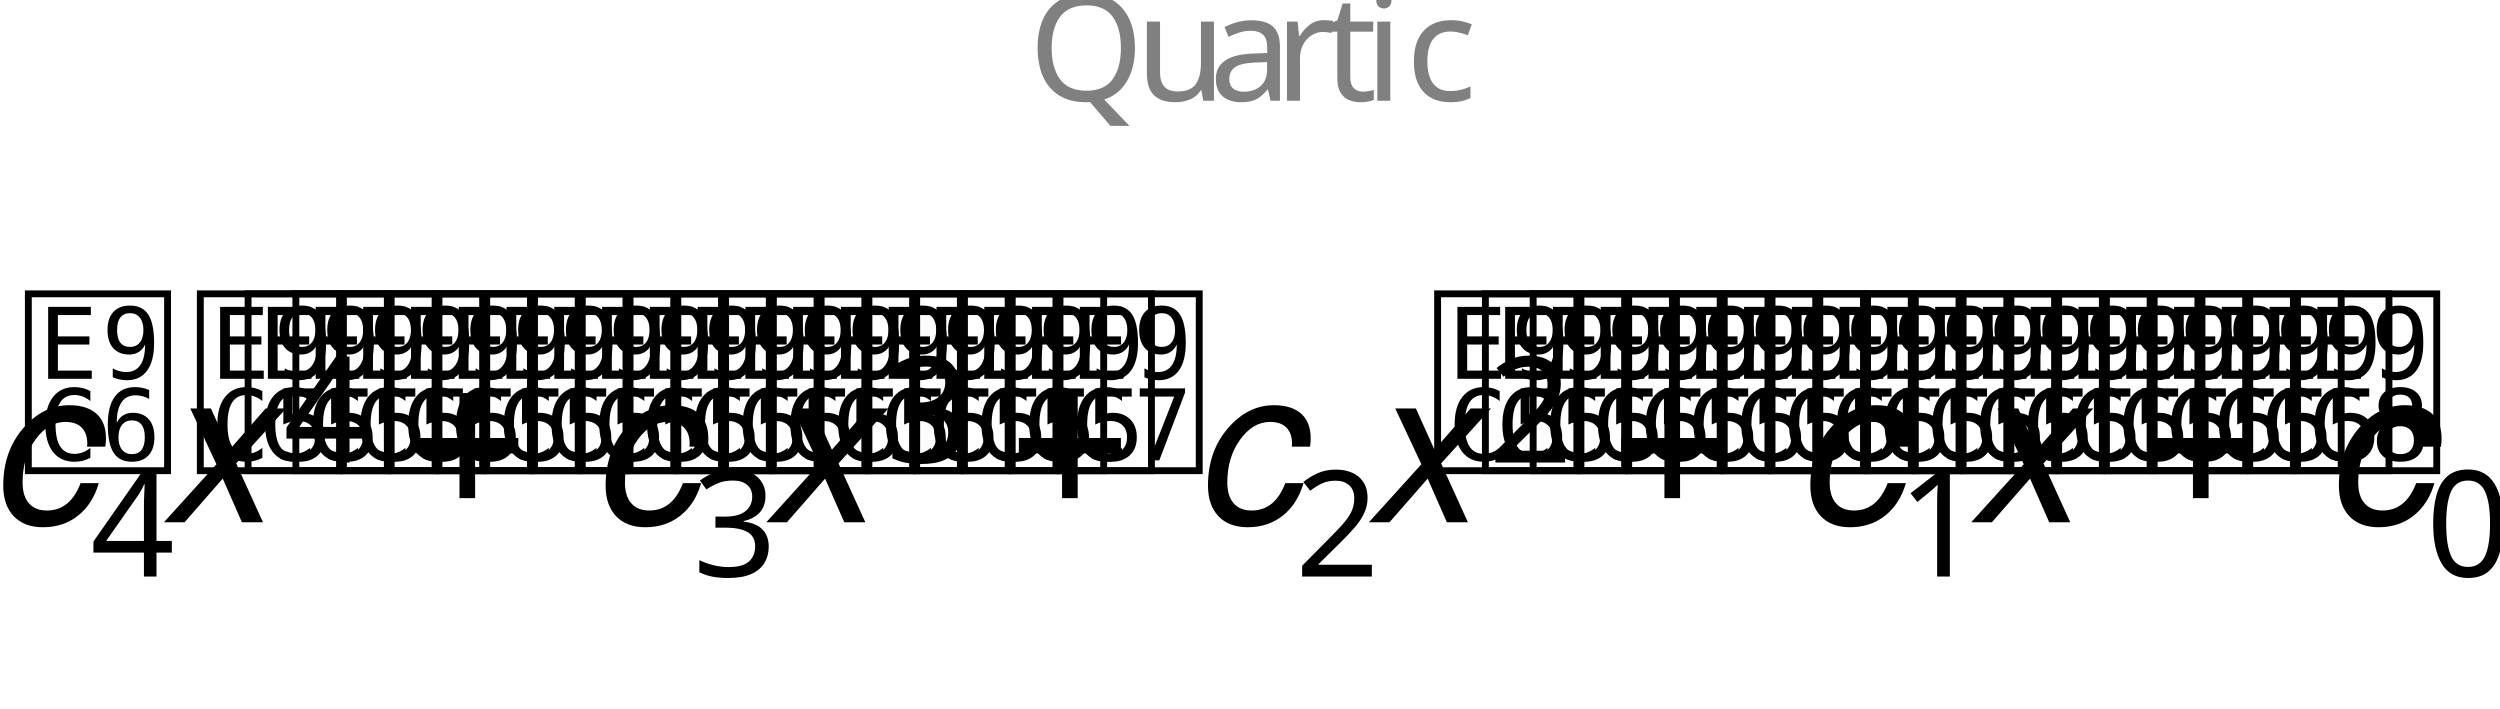
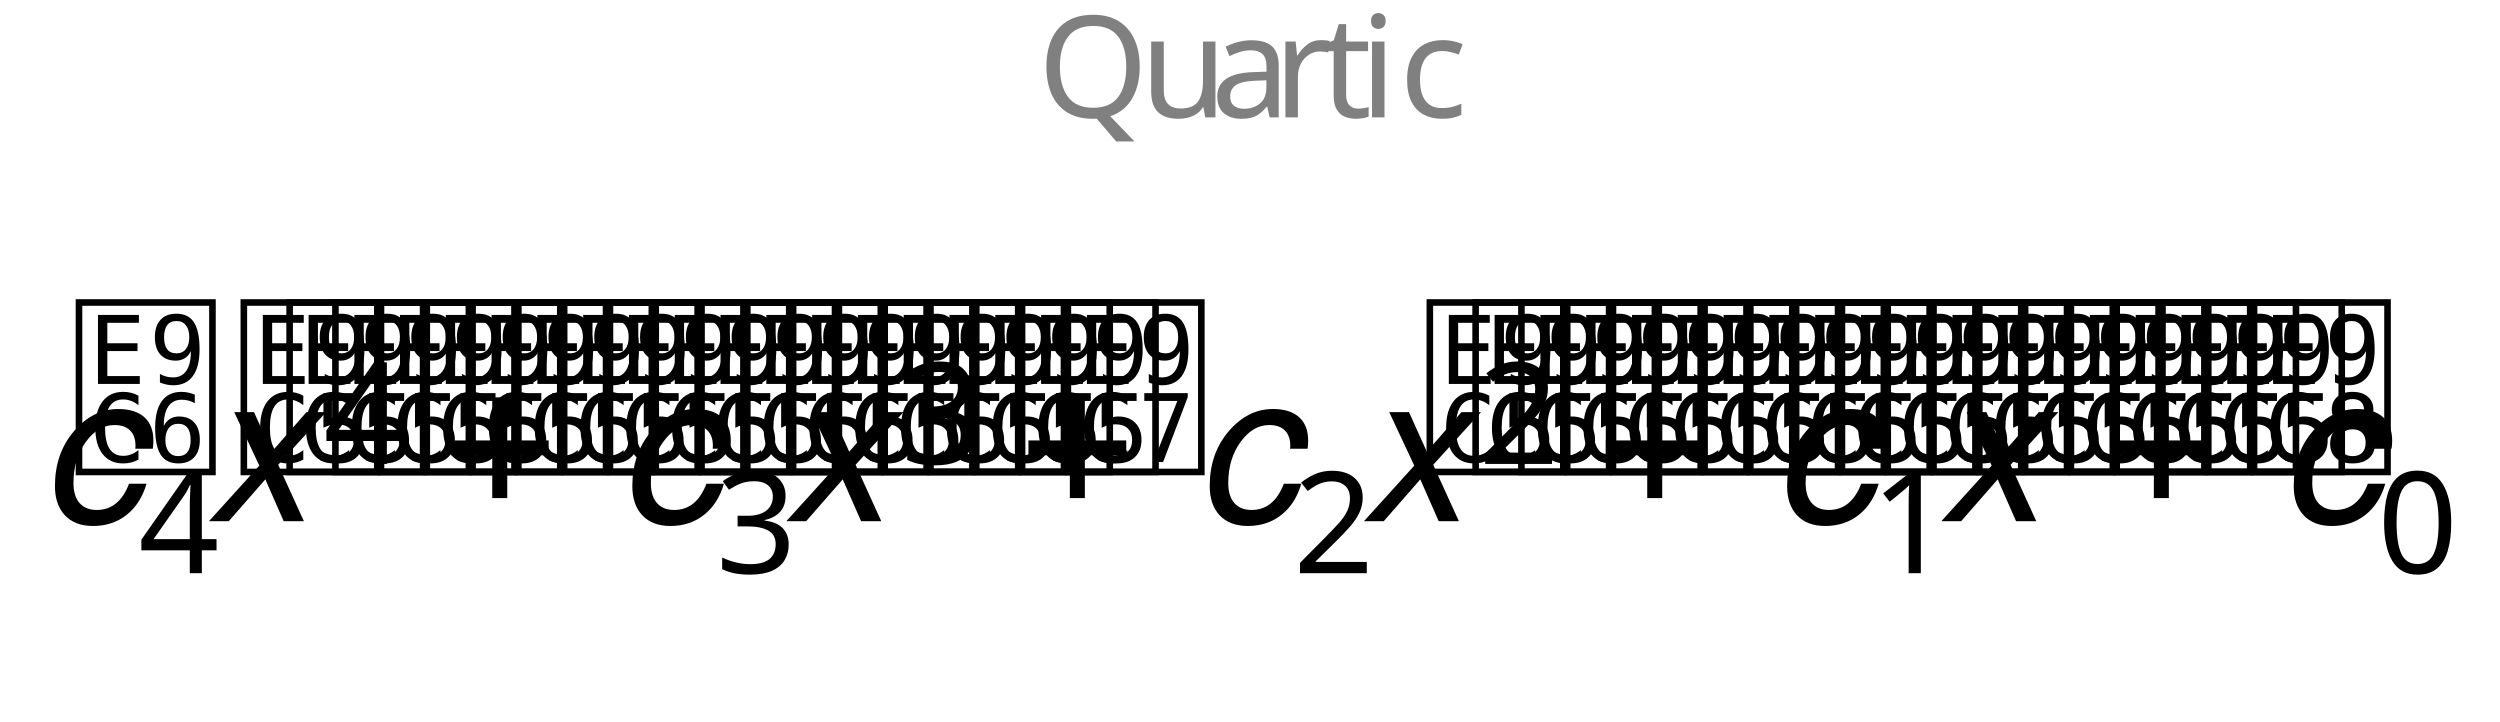
- <svg xmlns="http://www.w3.org/2000/svg" width="1105.296" height="313.46" viewBox="0 0 11513 3265">
+ <svg xmlns="http://www.w3.org/2000/svg" width="1153.104" height="332.564" viewBox="0 0 12011 3464">
  <defs>
    <style type="text/css">@font-face{font-family:rex;src:url('http://rex.breeden.cc/rex-xits.otf');}</style>
  </defs>
  <g font-family="rex" font-size="1000">
    <g fill="gray">
-       <text transform="translate(4737, 464) scale(0.68)">Q</text>
-       <text transform="translate(5228, 464) scale(0.68)">u</text>
-       <text transform="translate(5568, 464) scale(0.68)">a</text>
-       <text transform="translate(5869, 464) scale(0.68)">r</text>
-       <text transform="translate(6096, 464) scale(0.68)">t</text>
-       <text transform="translate(6285, 464) scale(0.68)">i</text>
-       <text transform="translate(6474, 464) scale(0.68)">c</text>
+       <text transform="translate(4986, 564) scale(0.68)">Q</text>
+       <text transform="translate(5477, 564) scale(0.68)">u</text>
+       <text transform="translate(5817, 564) scale(0.68)">a</text>
+       <text transform="translate(6118, 564) scale(0.68)">r</text>
+       <text transform="translate(6345, 564) scale(0.68)">t</text>
+       <text transform="translate(6534, 564) scale(0.68)">i</text>
+       <text transform="translate(6723, 564) scale(0.68)">c</text>
    </g>
-     <text transform="translate(83, 2120)"></text>
-     <text transform="translate(875, 2120)"></text>
-     <text transform="translate(1095, 2120)"></text>
-     <text transform="translate(1315, 2120)"></text>
-     <text transform="translate(1534, 2120)"></text>
-     <text transform="translate(1754, 2120)"></text>
-     <text transform="translate(1974, 2120)"></text>
-     <text transform="translate(2194, 2120)"></text>
-     <text transform="translate(2414, 2120)"></text>
-     <text transform="translate(2634, 2120)"></text>
-     <text transform="translate(2854, 2120)"></text>
-     <text transform="translate(3074, 2120)"></text>
-     <text transform="translate(3294, 2120)"></text>
-     <text transform="translate(3514, 2120)"></text>
-     <text transform="translate(3734, 2120)"></text>
-     <text transform="translate(3954, 2120)"></text>
-     <text transform="translate(4174, 2120)"></text>
-     <text transform="translate(4394, 2120)"></text>
-     <text transform="translate(4614, 2120)"></text>
-     <text transform="translate(4834, 2120)"></text>
-     <text transform="translate(6573, 2120)"></text>
-     <text transform="translate(6793, 2120)"></text>
-     <text transform="translate(7013, 2120)"></text>
-     <text transform="translate(7233, 2120)"></text>
-     <text transform="translate(7453, 2120)"></text>
-     <text transform="translate(7673, 2120)"></text>
-     <text transform="translate(7893, 2120)"></text>
-     <text transform="translate(8113, 2120)"></text>
-     <text transform="translate(8333, 2120)"></text>
-     <text transform="translate(8553, 2120)"></text>
-     <text transform="translate(8773, 2120)"></text>
-     <text transform="translate(8993, 2120)"></text>
-     <text transform="translate(9213, 2120)"></text>
-     <text transform="translate(9433, 2120)"></text>
-     <text transform="translate(9653, 2120)"></text>
-     <text transform="translate(9873, 2120)"></text>
-     <text transform="translate(10093, 2120)"></text>
-     <text transform="translate(10313, 2120)"></text>
-     <text transform="translate(10533, 2120)"></text>
-     <text transform="translate(1, 2405)">𝑐</text>
-     <text transform="translate(416, 2655) scale(0.68)">4</text>
-     <text transform="translate(755, 2405)">𝑥</text>
-     <text transform="translate(1305, 2130) scale(0.68)">4</text>
-     <text transform="translate(1867, 2405)">+</text>
-     <text transform="translate(2775, 2405)">𝑐</text>
-     <text transform="translate(3190, 2655) scale(0.68)">3</text>
-     <text transform="translate(3529, 2405)">𝑥</text>
-     <text transform="translate(4079, 2130) scale(0.68)">3</text>
-     <text transform="translate(4642, 2405)">+</text>
-     <text transform="translate(5549, 2405)">𝑐</text>
-     <text transform="translate(5964, 2655) scale(0.68)">2</text>
-     <text transform="translate(6304, 2405)">𝑥</text>
-     <text transform="translate(6854, 2130) scale(0.68)">2</text>
-     <text transform="translate(7416, 2405)">+</text>
-     <text transform="translate(8323, 2405)">𝑐</text>
-     <text transform="translate(8738, 2655) scale(0.68)">1</text>
-     <text transform="translate(9078, 2405)">𝑥</text>
-     <text transform="translate(9850, 2405)">+</text>
-     <text transform="translate(10757, 2405)">𝑐</text>
-     <text transform="translate(11172, 2655) scale(0.68)">0</text>
+     <text transform="translate(332, 2220)"></text>
+     <text transform="translate(1124, 2220)"></text>
+     <text transform="translate(1344, 2220)"></text>
+     <text transform="translate(1564, 2220)"></text>
+     <text transform="translate(1783, 2220)"></text>
+     <text transform="translate(2003, 2220)"></text>
+     <text transform="translate(2223, 2220)"></text>
+     <text transform="translate(2443, 2220)"></text>
+     <text transform="translate(2663, 2220)"></text>
+     <text transform="translate(2883, 2220)"></text>
+     <text transform="translate(3103, 2220)"></text>
+     <text transform="translate(3323, 2220)"></text>
+     <text transform="translate(3543, 2220)"></text>
+     <text transform="translate(3763, 2220)"></text>
+     <text transform="translate(3983, 2220)"></text>
+     <text transform="translate(4203, 2220)"></text>
+     <text transform="translate(4423, 2220)"></text>
+     <text transform="translate(4643, 2220)"></text>
+     <text transform="translate(4863, 2220)"></text>
+     <text transform="translate(5083, 2220)"></text>
+     <text transform="translate(6822, 2220)"></text>
+     <text transform="translate(7042, 2220)"></text>
+     <text transform="translate(7262, 2220)"></text>
+     <text transform="translate(7482, 2220)"></text>
+     <text transform="translate(7702, 2220)"></text>
+     <text transform="translate(7922, 2220)"></text>
+     <text transform="translate(8142, 2220)"></text>
+     <text transform="translate(8362, 2220)"></text>
+     <text transform="translate(8582, 2220)"></text>
+     <text transform="translate(8802, 2220)"></text>
+     <text transform="translate(9022, 2220)"></text>
+     <text transform="translate(9242, 2220)"></text>
+     <text transform="translate(9462, 2220)"></text>
+     <text transform="translate(9682, 2220)"></text>
+     <text transform="translate(9902, 2220)"></text>
+     <text transform="translate(10122, 2220)"></text>
+     <text transform="translate(10342, 2220)"></text>
+     <text transform="translate(10562, 2220)"></text>
+     <text transform="translate(10782, 2220)"></text>
+     <text transform="translate(250, 2504)">𝑐</text>
+     <text transform="translate(665, 2754) scale(0.68)">4</text>
+     <text transform="translate(1004, 2504)">𝑥</text>
+     <text transform="translate(1554, 2229) scale(0.68)">4</text>
+     <text transform="translate(2116, 2504)">+</text>
+     <text transform="translate(3024, 2504)">𝑐</text>
+     <text transform="translate(3439, 2754) scale(0.68)">3</text>
+     <text transform="translate(3778, 2504)">𝑥</text>
+     <text transform="translate(4328, 2229) scale(0.68)">3</text>
+     <text transform="translate(4891, 2504)">+</text>
+     <text transform="translate(5798, 2504)">𝑐</text>
+     <text transform="translate(6213, 2754) scale(0.68)">2</text>
+     <text transform="translate(6553, 2504)">𝑥</text>
+     <text transform="translate(7103, 2229) scale(0.68)">2</text>
+     <text transform="translate(7665, 2504)">+</text>
+     <text transform="translate(8572, 2504)">𝑐</text>
+     <text transform="translate(8987, 2754) scale(0.68)">1</text>
+     <text transform="translate(9327, 2504)">𝑥</text>
+     <text transform="translate(10099, 2504)">+</text>
+     <text transform="translate(11006, 2504)">𝑐</text>
+     <text transform="translate(11421, 2754) scale(0.68)">0</text>
  </g>
</svg>
